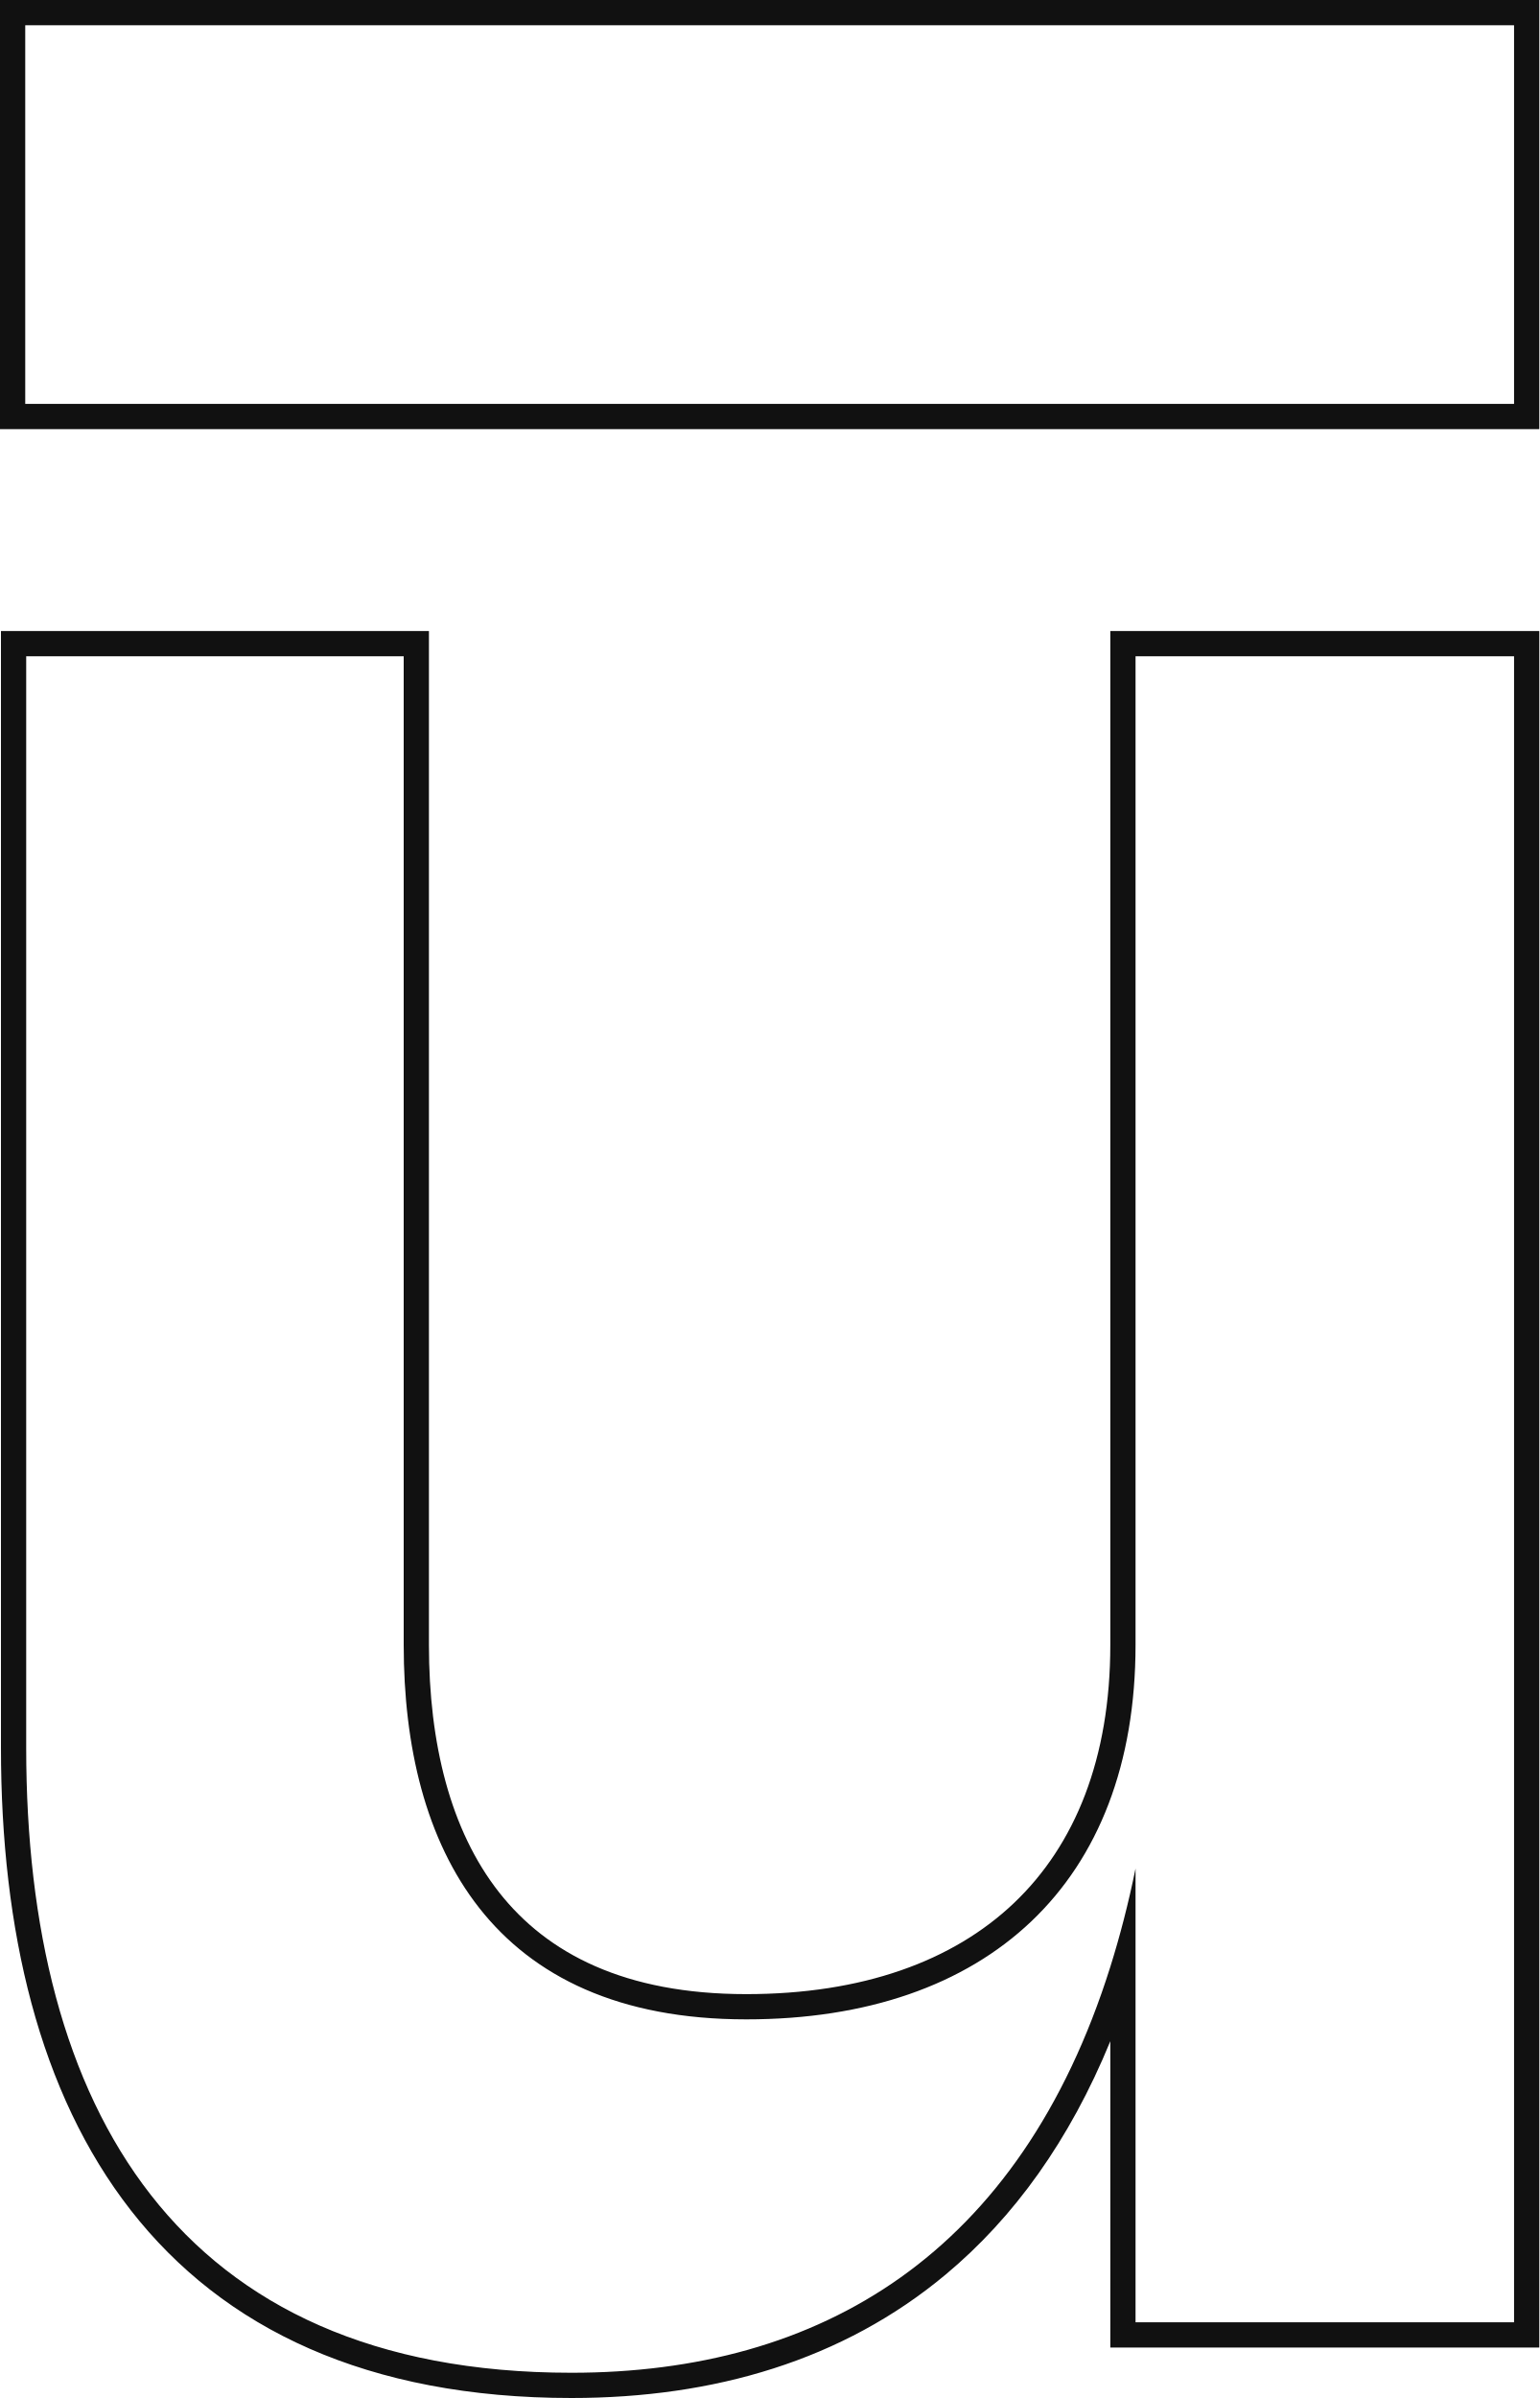
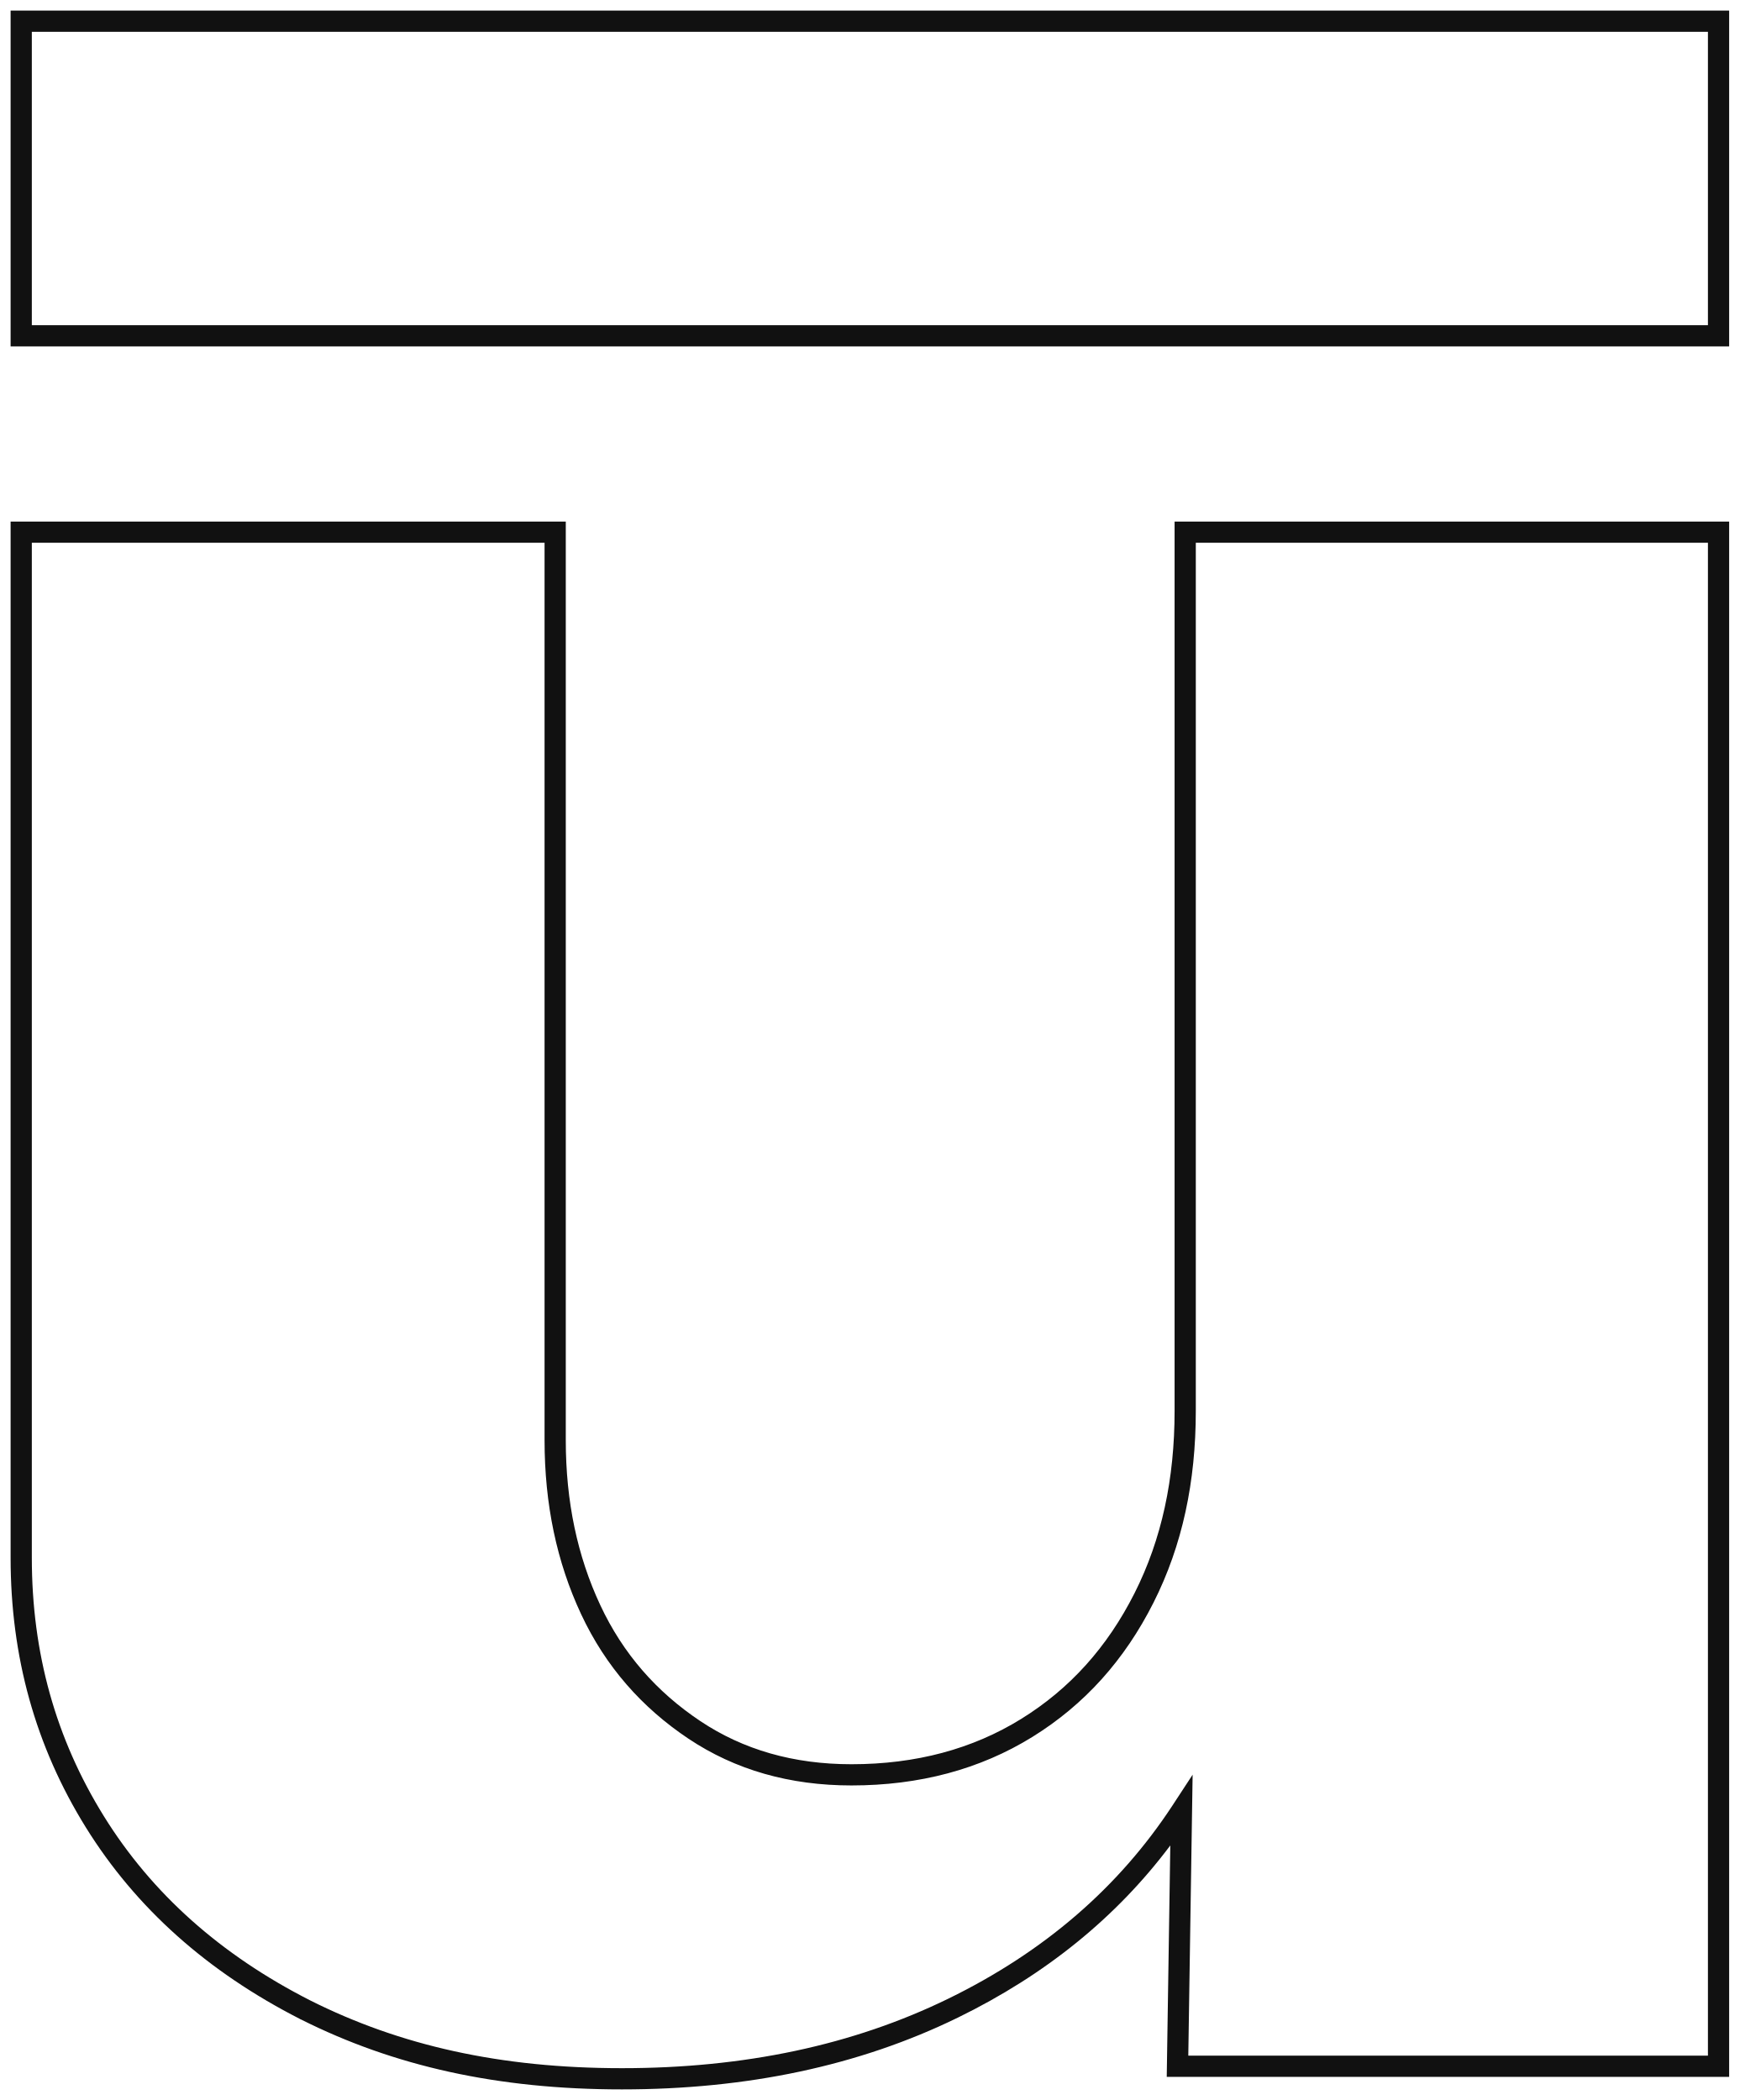
- <svg xmlns="http://www.w3.org/2000/svg" width="61" height="95" viewBox="0 0 61 95" fill="none">
-   <path fill-rule="evenodd" clip-rule="evenodd" d="M44 93V80.865C42.388 84.793 40.182 87.852 37.477 90.108C33.402 93.508 28.297 95 22.647 95C14.575 95 8.855 92.266 5.185 87.565C1.548 82.907 0.038 76.463 0.038 69.243V25H16.998V65.164C16.998 69.051 17.841 72.506 19.78 74.97C21.685 77.392 24.763 79 29.573 79C34.168 79 37.752 77.702 40.182 75.391C42.605 73.088 44 69.664 44 65.164V25H61V93H44ZM44 77.919C40.421 89.296 32.531 94 22.647 94C6.994 94 1.038 83.45 1.038 69.243V26H15.998V65.164C15.998 73.182 19.461 80 29.573 80C39.132 80 45 74.588 45 65.164V26H60V92H45V74.026C44.718 75.402 44.384 76.699 44 77.919ZM0 0H61V17H0V0ZM1 1V16H60V1H1Z" fill="#111111" />
+ <svg xmlns="http://www.w3.org/2000/svg" width="82" height="99" viewBox="0 0 82 99" fill="none">
+   <path d="M55.362 66.512V24.588H81.5V97.91H54.992L55.16 86.999C52.615 90.394 49.274 93.1 45.145 95.117C40.479 97.396 35.198 98.5 29.314 98.5C23.452 98.5 18.569 97.404 14.183 95.202V95.204L14.124 95.175L14.123 95.174V95.172C9.786 92.956 6.41 89.959 4.044 86.145C1.67 82.319 0.5 78.099 0.5 73.44V24.588H26.667V67.897C26.667 70.781 27.213 73.361 28.296 75.676C29.373 77.978 30.958 79.766 33.002 81.133C35.028 82.487 37.398 83.171 40.133 83.171C43.167 83.171 45.838 82.455 48.131 81.035C50.429 79.613 52.191 77.65 53.476 75.103C54.758 72.559 55.362 69.72 55.362 66.512ZM81.5 0.5V16.33H0.5V0.5H81.5ZM1.5 15.33H80.5V1.5H1.5V15.33ZM56.362 66.512C56.362 69.849 55.732 72.848 54.368 75.553C53.007 78.253 51.122 80.359 48.657 81.885C46.188 83.413 43.331 84.171 40.133 84.171C37.222 84.171 34.653 83.44 32.445 81.964C30.256 80.5 28.548 78.573 27.391 76.1C26.239 73.638 25.667 70.911 25.667 67.897V25.588H1.5V73.44C1.5 77.921 2.623 81.957 4.895 85.619C7.16 89.271 10.402 92.156 14.611 94.3C18.844 96.429 23.576 97.5 29.314 97.5C35.071 97.5 40.198 96.421 44.705 94.219C49.218 92.014 52.734 88.977 55.268 85.107L56.212 83.664L56.008 96.91H80.5V25.588H56.362V66.512Z" fill="#111111" />
</svg>
